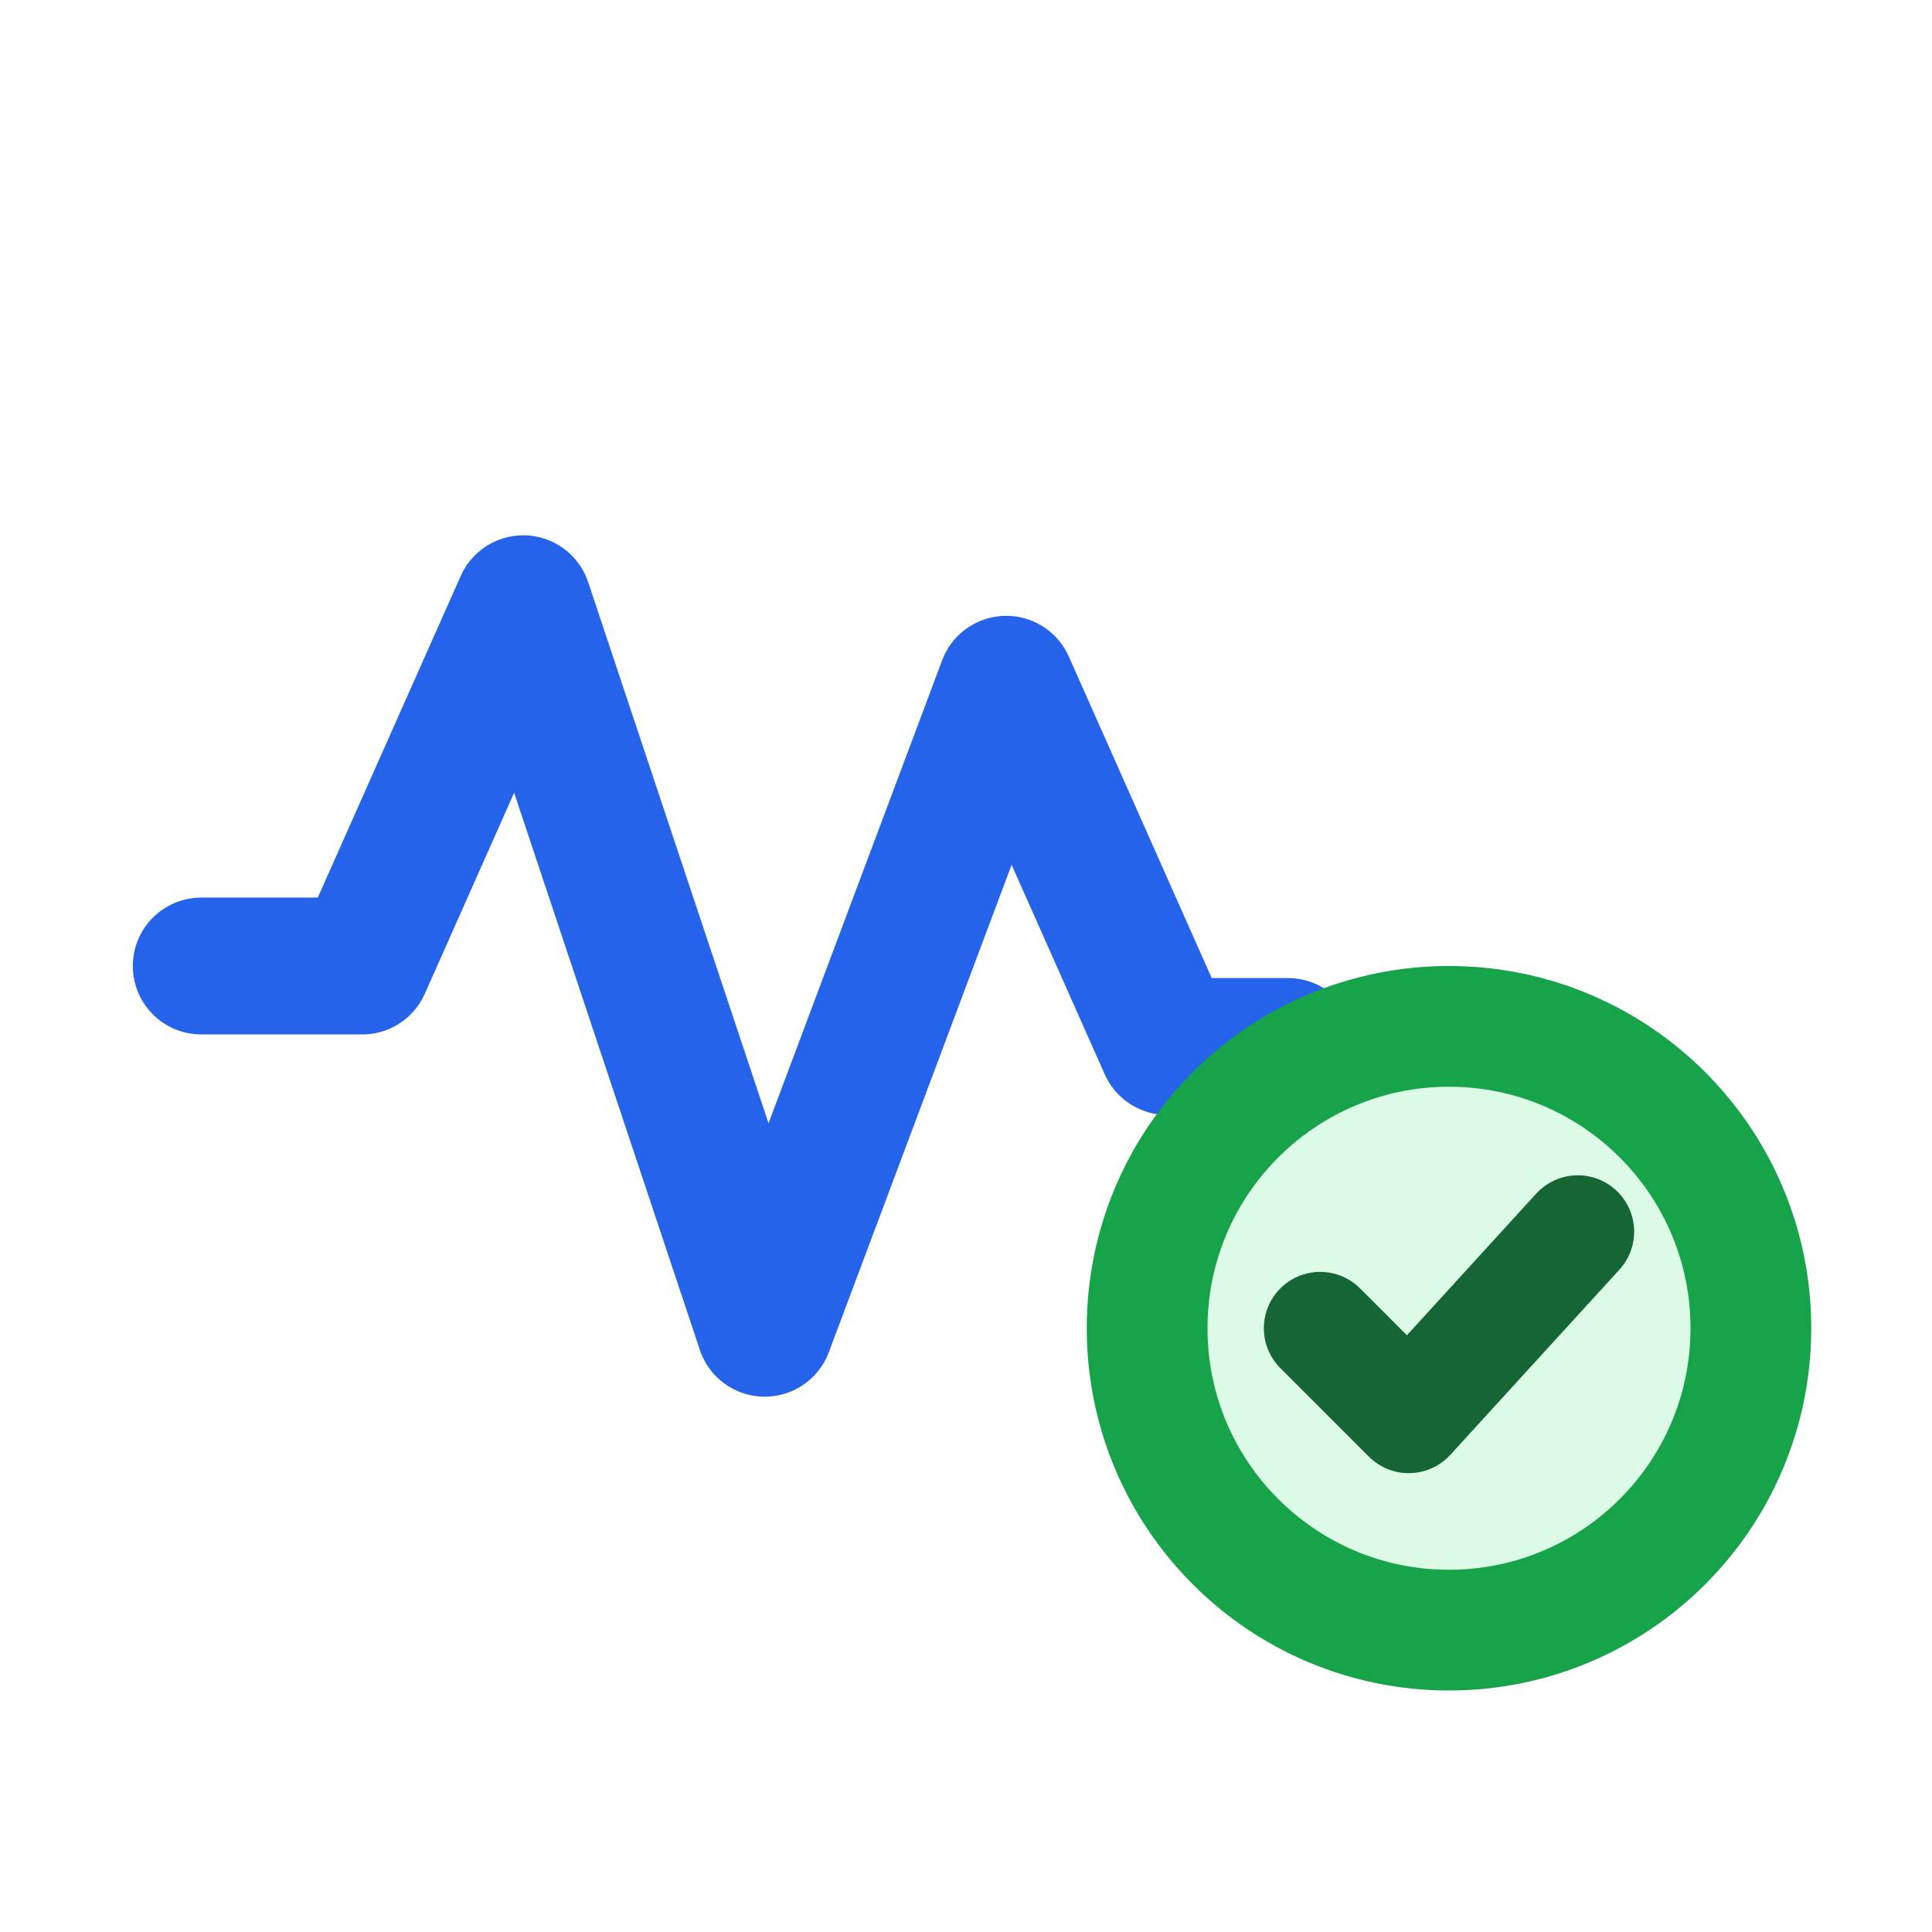
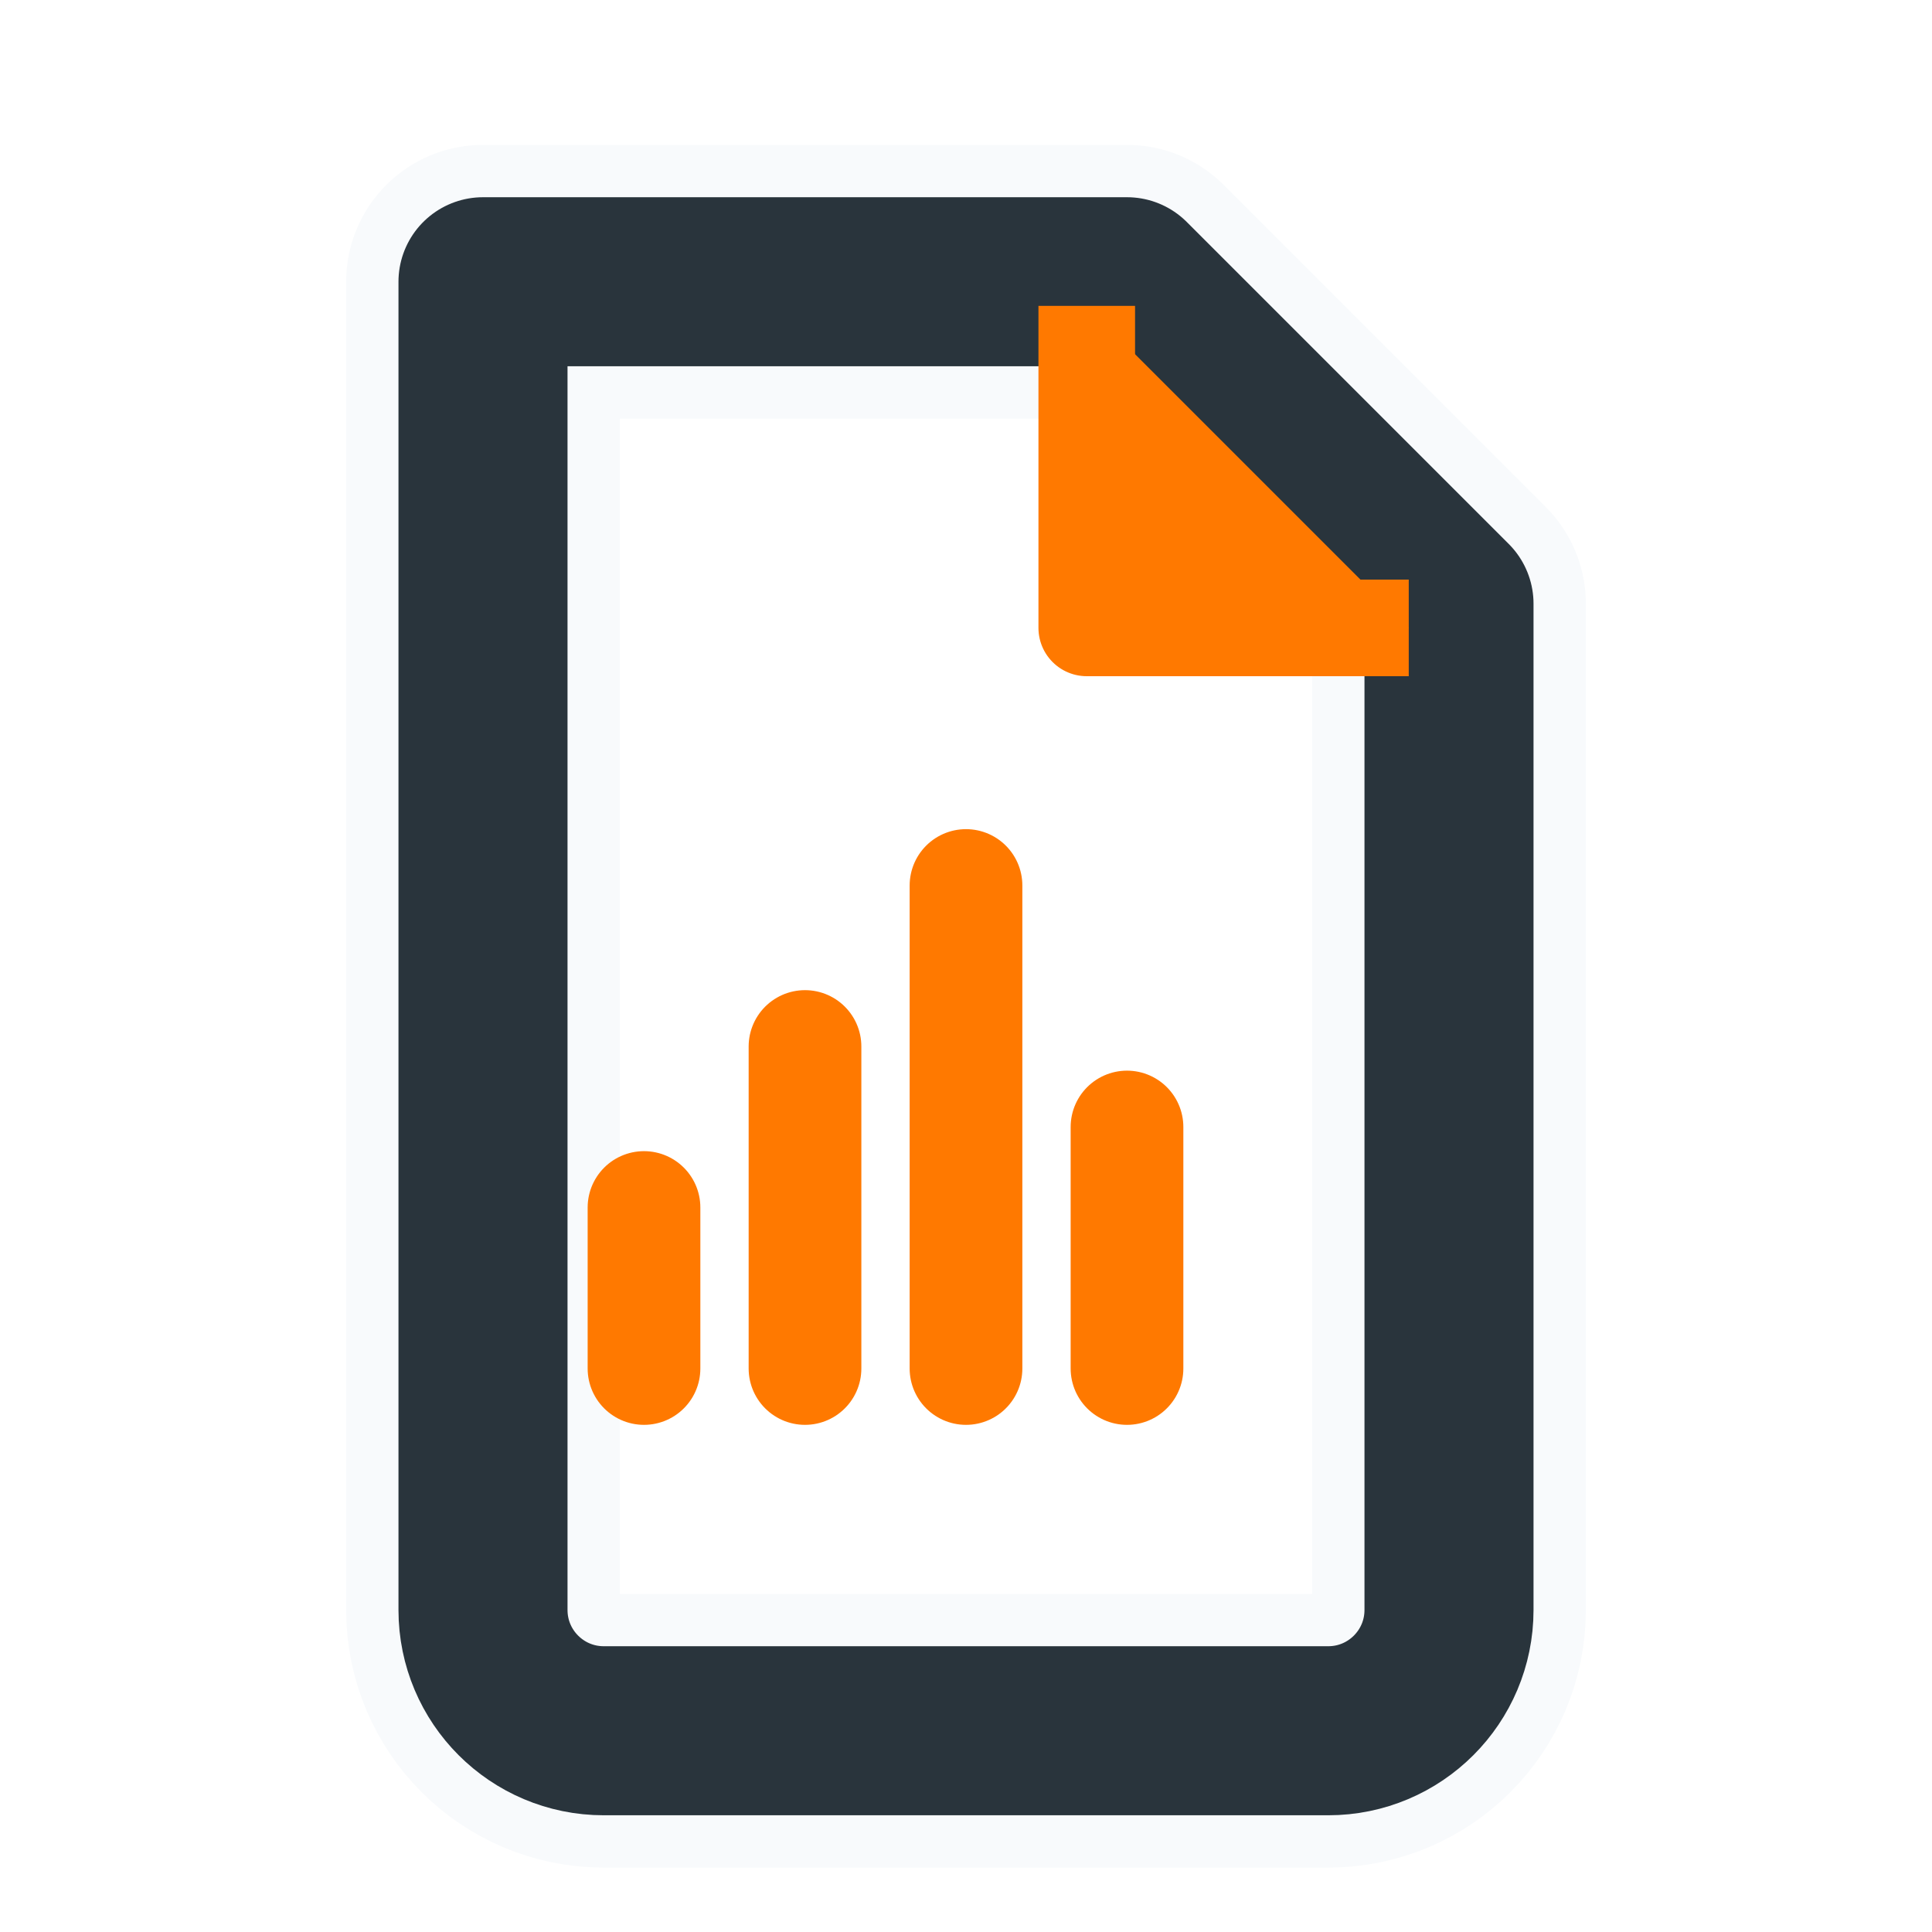
<svg xmlns="http://www.w3.org/2000/svg" width="24" height="24" viewBox="0 0 24 24">
-   <path d="M2.5 12h2l2-4.5 3 9 3-8 2 4.5h1.5" fill="none" stroke="#2563eb" stroke-width="1.7" stroke-linecap="round" stroke-linejoin="round" />
-   <circle cx="18" cy="16.5" r="3.75" fill="#dcfce7" stroke="#16a34a" stroke-width="1.5" />
-   <path d="m16.4 16.5 1.1 1.1 2.1-2.3" fill="none" stroke="#166534" stroke-width="1.4" stroke-linecap="round" stroke-linejoin="round" />
+   <path d="M6 3.5h8l4 4V20a1.5 1.5 0 0 1-1.5 1.5h-9A1.5 1.5 0 0 1 6 20z" fill="none" stroke="#f8fafc" stroke-width="3.4" stroke-linejoin="round" />
+   <path d="M6 3.5h8l4 4V20a1.5 1.5 0 0 1-1.5 1.5h-9A1.5 1.5 0 0 1 6 20z" fill="none" stroke="#29343c" stroke-width="2.1" stroke-linejoin="round" />
+   <path d="M13.5 3.8v4h4" fill="#ff7900" stroke="#ff7900" stroke-width="1.2" stroke-linejoin="round" />
+   <path d="M8 15v2m2-4v4m2-6v6m2-3v3" fill="none" stroke="#ff7900" stroke-width="1.4" stroke-linecap="round" />
</svg>
